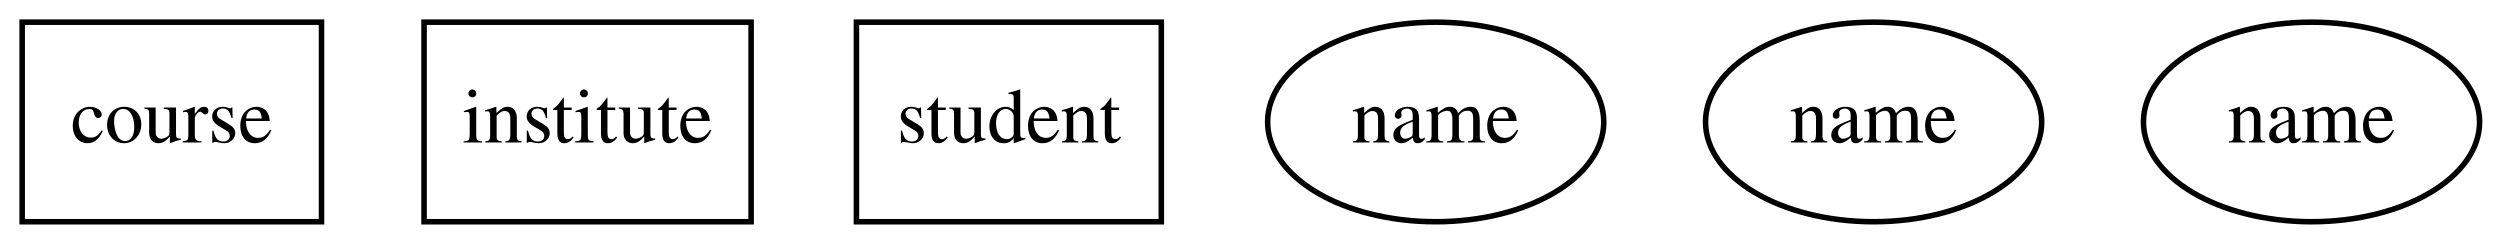
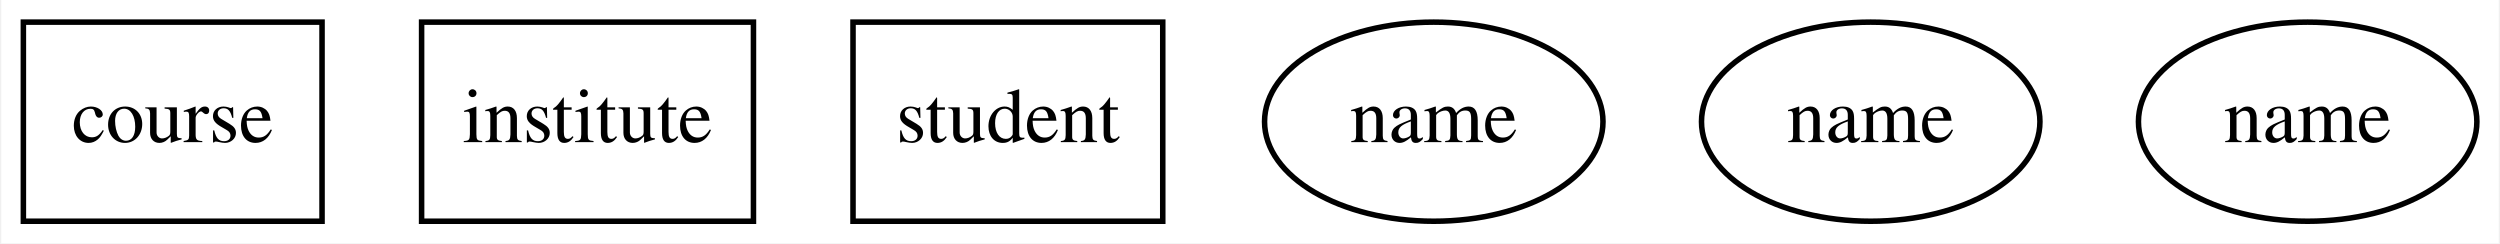
- <svg xmlns="http://www.w3.org/2000/svg" width="451pt" height="44pt" viewBox="0.00 0.00 451.00 44.00">
+ <svg xmlns="http://www.w3.org/2000/svg" width="452pt" height="44pt" viewBox="0.00 0.00 451.55 44.00">
  <g id="graph0" class="graph" transform="scale(1 1) rotate(0) translate(4 40)">
-     <polygon fill="white" stroke="white" points="-4,4 -4,-40 447,-40 447,4 -4,4" />
+     <polygon fill="white" stroke="none" points="-4,4 -4,-40 447.547,-40 447.547,4 -4,4" />
    <g id="node1" class="node">
      <polygon fill="none" stroke="black" points="54,-36 0,-36 0,-0 54,-0 54,-36" />
      <text text-anchor="middle" x="27" y="-14.3" font-family="Times,serif" font-size="14.00">course</text>
    </g>
    <g id="node2" class="node">
-       <polygon fill="none" stroke="black" points="131.5,-36 72.5,-36 72.5,-0 131.5,-0 131.5,-36" />
+       <polygon fill="none" stroke="black" points="132,-36 72,-36 72,-0 132,-0 132,-36" />
      <text text-anchor="middle" x="102" y="-14.3" font-family="Times,serif" font-size="14.00">institute</text>
    </g>
    <g id="node3" class="node">
-       <polygon fill="none" stroke="black" points="205.5,-36 150.5,-36 150.5,-0 205.5,-0 205.5,-36" />
+       <polygon fill="none" stroke="black" points="206,-36 150,-36 150,-0 206,-0 206,-36" />
      <text text-anchor="middle" x="178" y="-14.3" font-family="Times,serif" font-size="14.00">student</text>
    </g>
    <g id="node4" class="node">
-       <ellipse fill="none" stroke="black" cx="255" cy="-18" rx="30.321" ry="18" />
+       <ellipse fill="none" stroke="black" cx="255" cy="-18" rx="30.595" ry="18" />
      <text text-anchor="middle" x="255" y="-14.3" font-family="Times,serif" font-size="14.00">name</text>
    </g>
    <g id="node5" class="node">
-       <ellipse fill="none" stroke="black" cx="334" cy="-18" rx="30.321" ry="18" />
+       <ellipse fill="none" stroke="black" cx="334" cy="-18" rx="30.595" ry="18" />
      <text text-anchor="middle" x="334" y="-14.3" font-family="Times,serif" font-size="14.00">name</text>
    </g>
    <g id="node6" class="node">
-       <ellipse fill="none" stroke="black" cx="413" cy="-18" rx="30.321" ry="18" />
+       <ellipse fill="none" stroke="black" cx="413" cy="-18" rx="30.595" ry="18" />
      <text text-anchor="middle" x="413" y="-14.3" font-family="Times,serif" font-size="14.00">name</text>
    </g>
  </g>
</svg>
